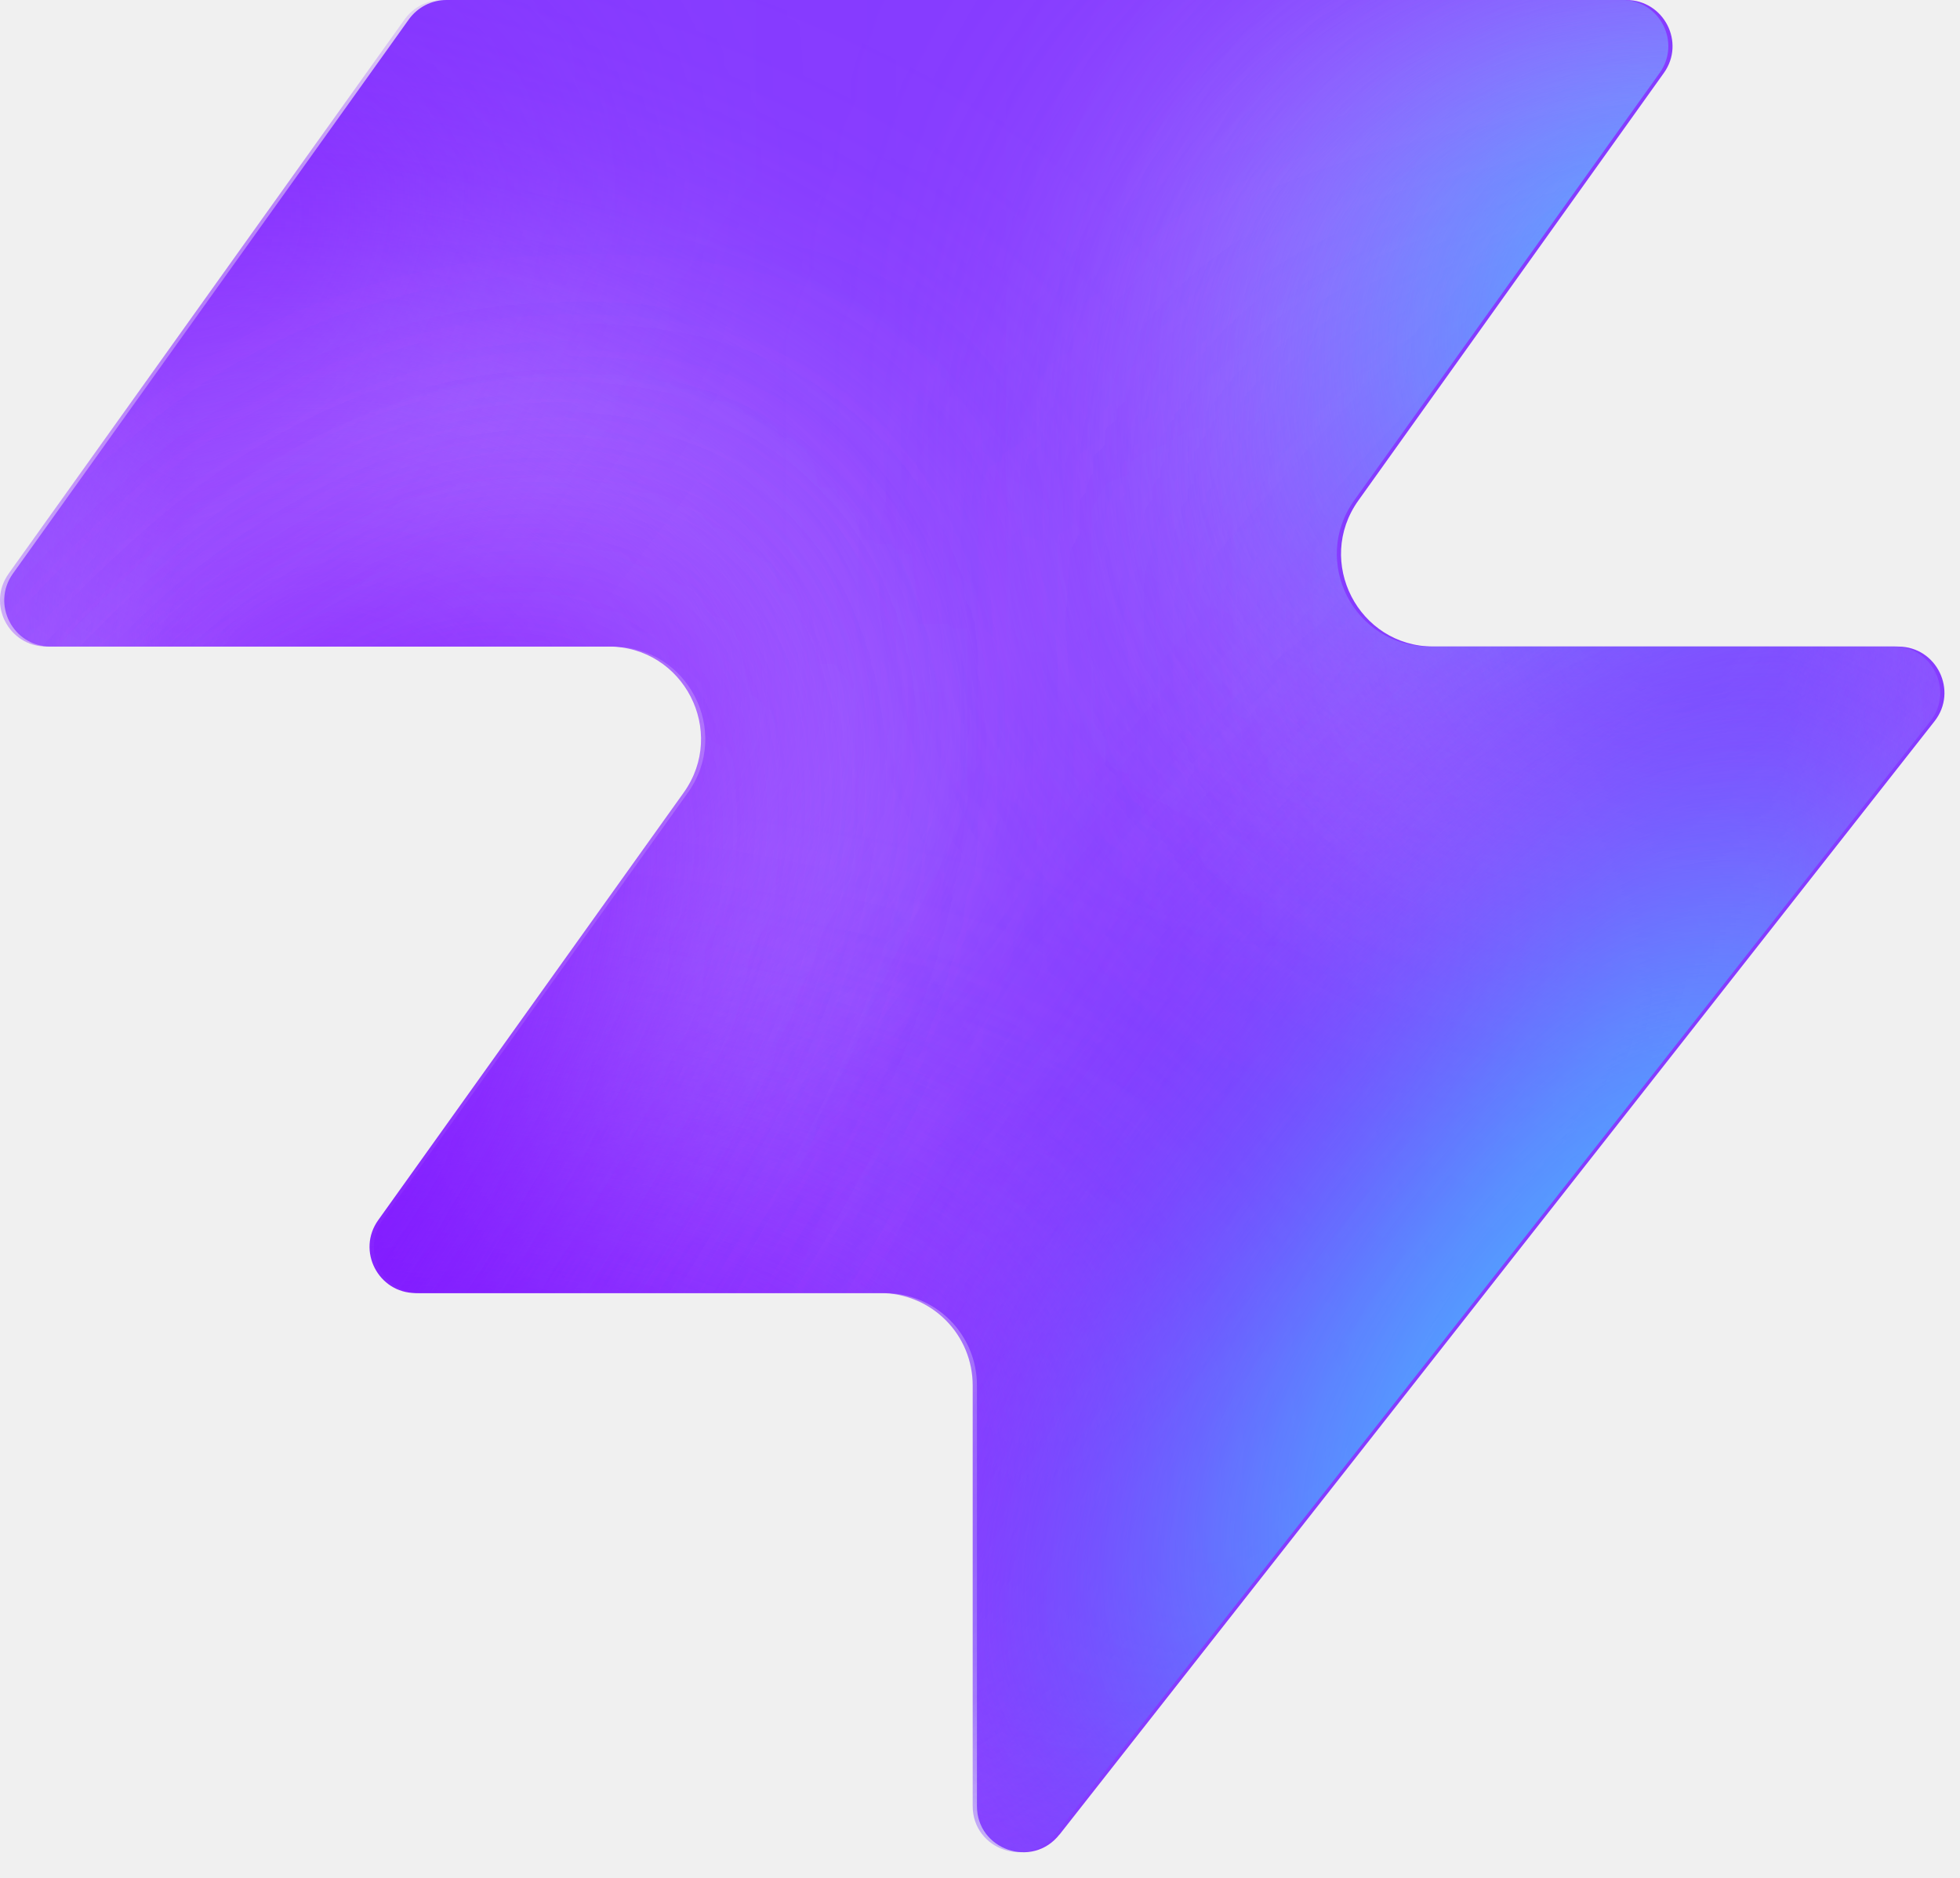
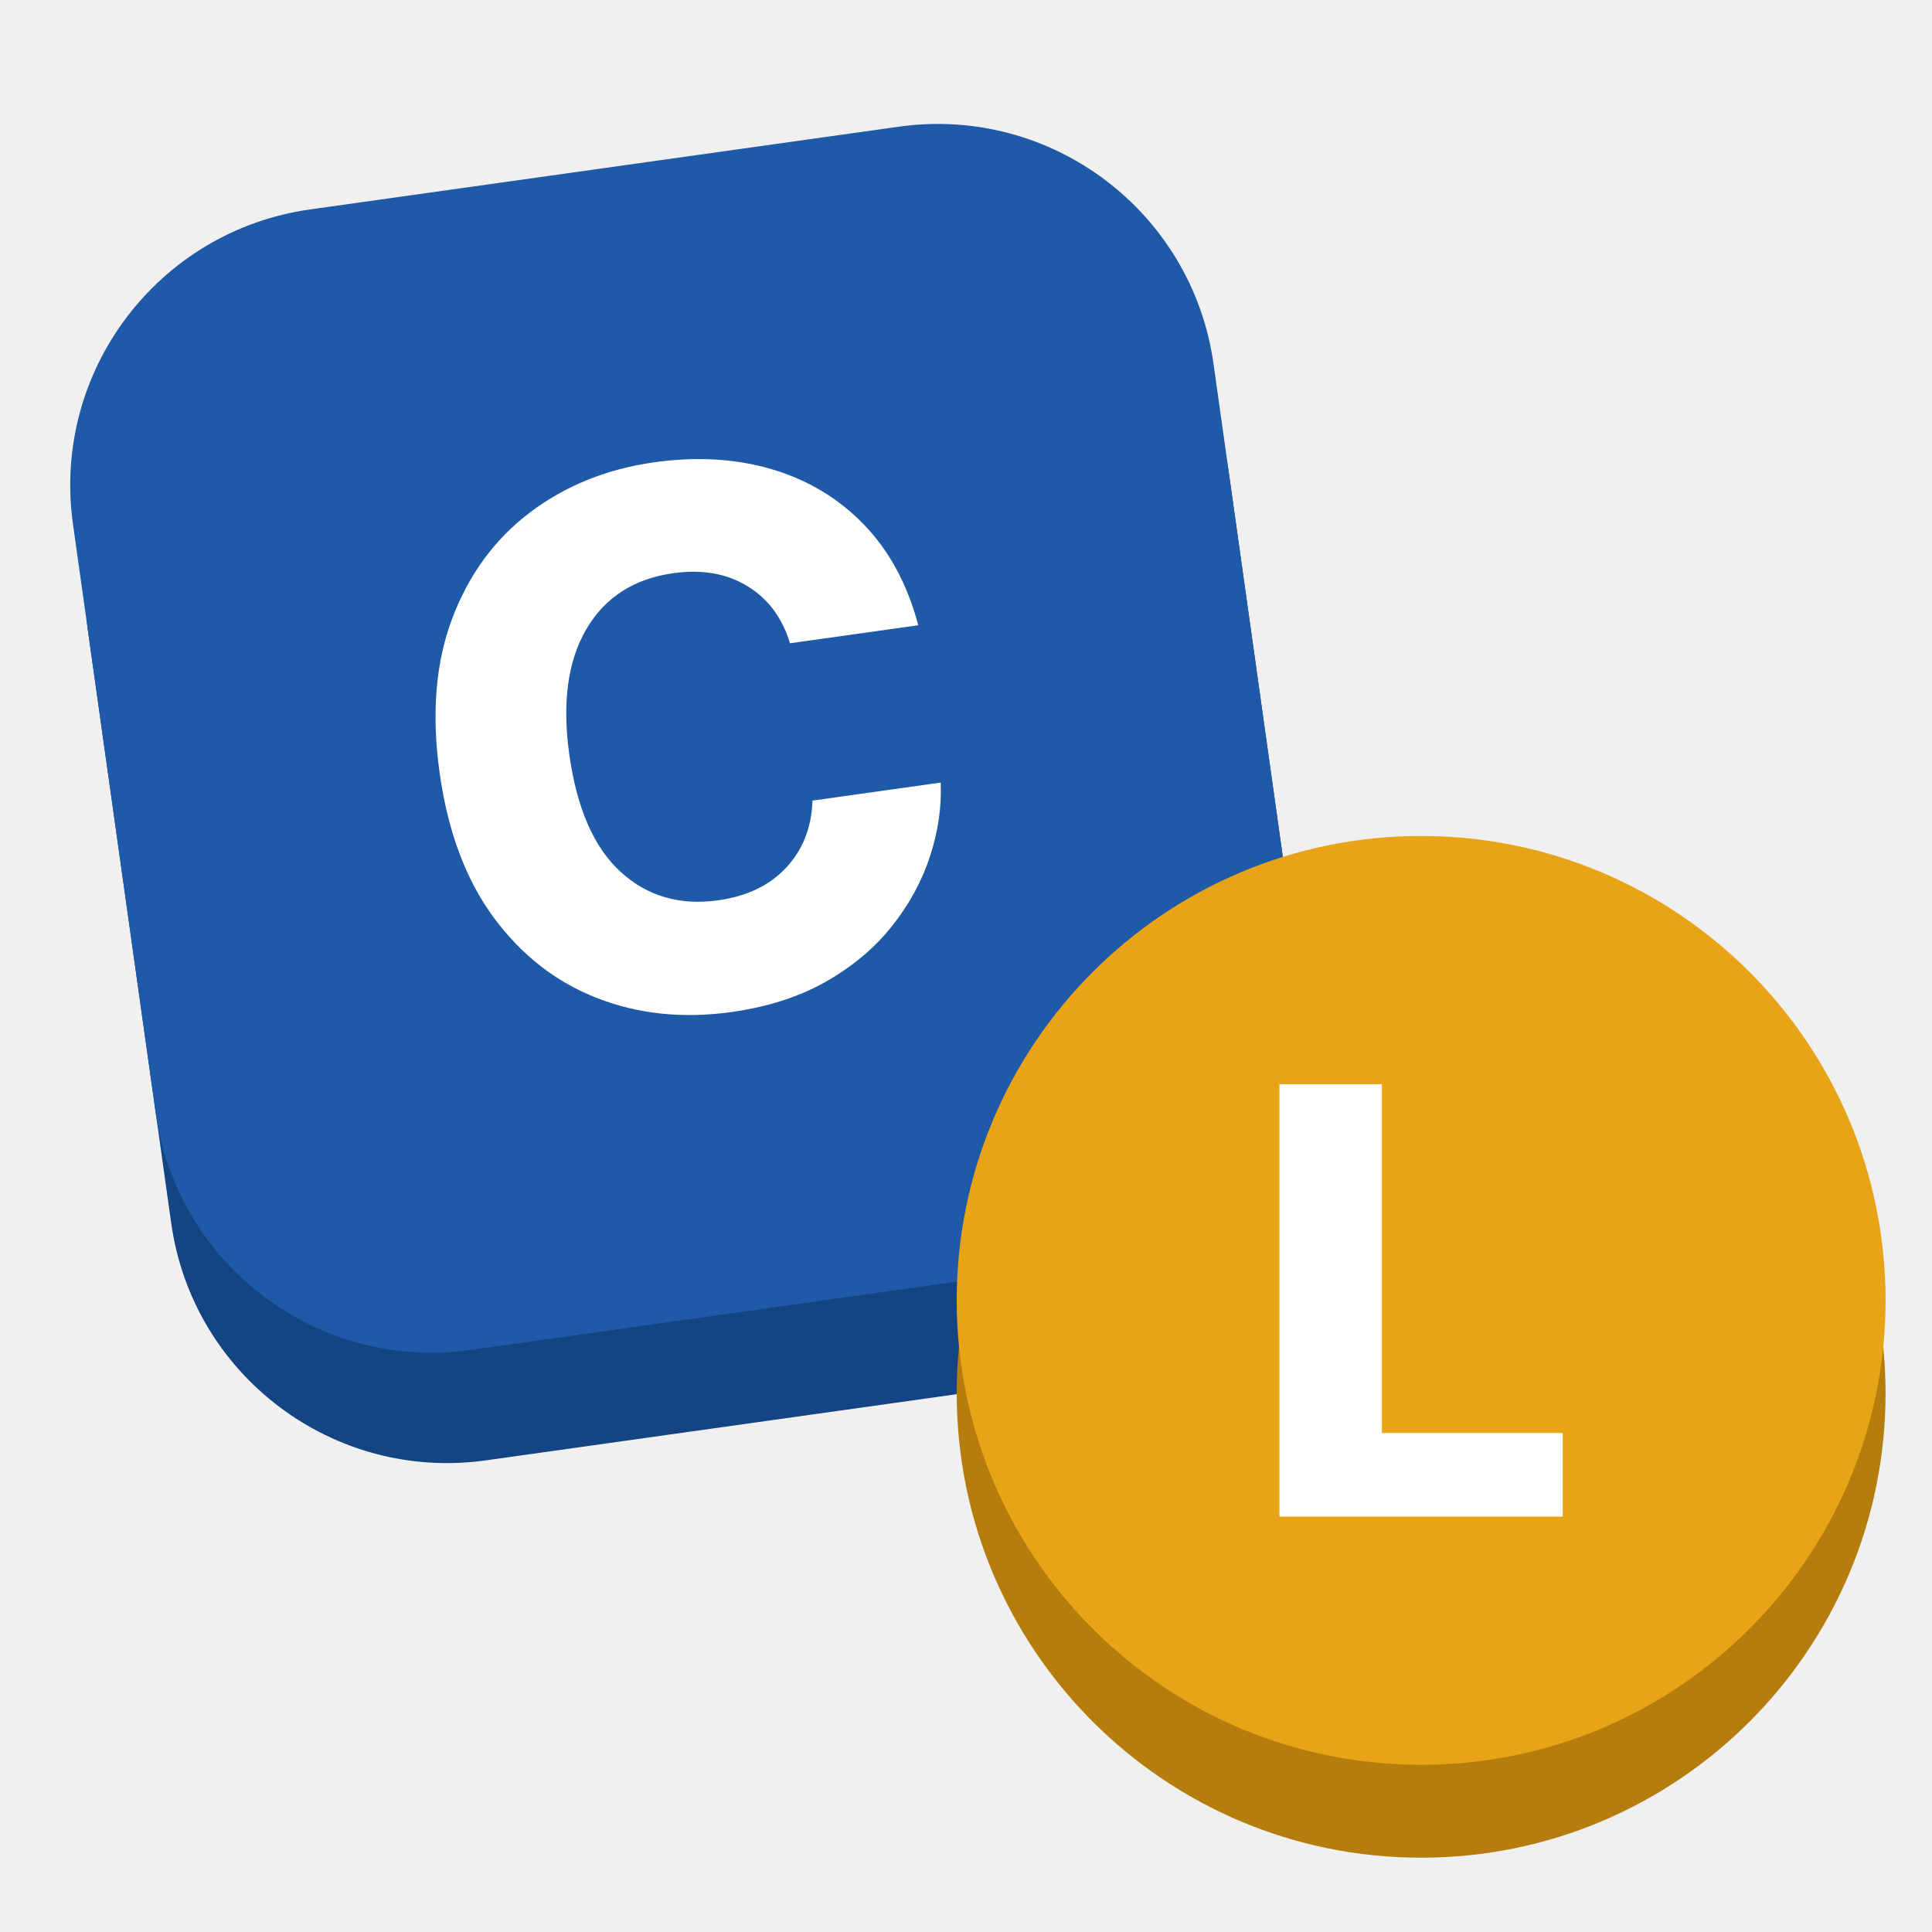
- <svg xmlns="http://www.w3.org/2000/svg" width="48" height="46" fill="none" viewBox="0 0 48 46">
-   <path fill="#863bff" d="M25.946 44.938c-.664.845-2.021.375-2.021-.698V33.937a2.26 2.26 0 0 0-2.262-2.262H10.287c-.92 0-1.456-1.04-.92-1.788l7.48-10.471c1.07-1.497 0-3.578-1.842-3.578H1.237c-.92 0-1.456-1.04-.92-1.788L10.013.474c.214-.297.556-.474.92-.474h28.894c.92 0 1.456 1.04.92 1.788l-7.48 10.471c-1.07 1.498 0 3.579 1.842 3.579h11.377c.943 0 1.473 1.088.89 1.83L25.947 44.94z" style="fill:#863bff;fill:color(display-p3 .525 .23 1);fill-opacity:1" />
-   <mask id="a" width="48" height="46" x="0" y="0" maskUnits="userSpaceOnUse" style="mask-type:alpha">
-     <path fill="#000" d="M25.842 44.938c-.664.844-2.021.375-2.021-.698V33.937a2.26 2.26 0 0 0-2.262-2.262H10.183c-.92 0-1.456-1.04-.92-1.788l7.48-10.471c1.07-1.498 0-3.579-1.842-3.579H1.133c-.92 0-1.456-1.04-.92-1.787L9.91.473c.214-.297.556-.474.92-.474h28.894c.92 0 1.456 1.04.92 1.788l-7.48 10.471c-1.07 1.498 0 3.578 1.842 3.578h11.377c.943 0 1.473 1.088.89 1.832L25.843 44.94z" style="fill:#000;fill-opacity:1" />
-   </mask>
-   <g mask="url(#a)">
-     <g filter="url(#b)">
-       <ellipse cx="5.508" cy="14.704" fill="#ede6ff" rx="5.508" ry="14.704" style="fill:#ede6ff;fill:color(display-p3 .927 .903 1);fill-opacity:1" transform="matrix(.00324 1 1 -.00324 -4.47 31.516)" />
-     </g>
-     <g filter="url(#c)">
-       <ellipse cx="10.399" cy="29.851" fill="#ede6ff" rx="10.399" ry="29.851" style="fill:#ede6ff;fill:color(display-p3 .927 .903 1);fill-opacity:1" transform="matrix(.00324 1 1 -.00324 -39.328 7.883)" />
-     </g>
-     <g filter="url(#d)">
-       <ellipse cx="5.508" cy="30.487" fill="#7e14ff" rx="5.508" ry="30.487" style="fill:#7e14ff;fill:color(display-p3 .492 .077 1);fill-opacity:1" transform="rotate(89.814 -25.913 -14.639)scale(1 -1)" />
-     </g>
-     <g filter="url(#e)">
-       <ellipse cx="5.508" cy="30.599" fill="#7e14ff" rx="5.508" ry="30.599" style="fill:#7e14ff;fill:color(display-p3 .492 .077 1);fill-opacity:1" transform="rotate(89.814 -32.644 -3.334)scale(1 -1)" />
-     </g>
-     <g filter="url(#f)">
-       <ellipse cx="5.508" cy="30.599" fill="#7e14ff" rx="5.508" ry="30.599" style="fill:#7e14ff;fill:color(display-p3 .492 .077 1);fill-opacity:1" transform="matrix(.00324 1 1 -.00324 -34.34 30.47)" />
-     </g>
-     <g filter="url(#g)">
-       <ellipse cx="14.072" cy="22.078" fill="#ede6ff" rx="14.072" ry="22.078" style="fill:#ede6ff;fill:color(display-p3 .927 .903 1);fill-opacity:1" transform="rotate(93.35 24.506 48.493)scale(-1 1)" />
-     </g>
-     <g filter="url(#h)">
-       <ellipse cx="3.47" cy="21.501" fill="#7e14ff" rx="3.47" ry="21.501" style="fill:#7e14ff;fill:color(display-p3 .492 .077 1);fill-opacity:1" transform="rotate(89.009 28.708 47.59)scale(-1 1)" />
-     </g>
-     <g filter="url(#i)">
-       <ellipse cx="3.47" cy="21.501" fill="#7e14ff" rx="3.47" ry="21.501" style="fill:#7e14ff;fill:color(display-p3 .492 .077 1);fill-opacity:1" transform="rotate(89.009 28.708 47.59)scale(-1 1)" />
-     </g>
-     <g filter="url(#j)">
-       <ellipse cx=".387" cy="8.972" fill="#7e14ff" rx="4.407" ry="29.108" style="fill:#7e14ff;fill:color(display-p3 .492 .077 1);fill-opacity:1" transform="rotate(39.51 .387 8.972)" />
-     </g>
-     <g filter="url(#k)">
-       <ellipse cx="47.523" cy="-6.092" fill="#7e14ff" rx="4.407" ry="29.108" style="fill:#7e14ff;fill:color(display-p3 .492 .077 1);fill-opacity:1" transform="rotate(37.892 47.523 -6.092)" />
-     </g>
-     <g filter="url(#l)">
-       <ellipse cx="41.412" cy="6.333" fill="#47bfff" rx="5.971" ry="9.665" style="fill:#47bfff;fill:color(display-p3 .28 .748 1);fill-opacity:1" transform="rotate(37.892 41.412 6.333)" />
-     </g>
-     <g filter="url(#m)">
-       <ellipse cx="-1.879" cy="38.332" fill="#7e14ff" rx="4.407" ry="29.108" style="fill:#7e14ff;fill:color(display-p3 .492 .077 1);fill-opacity:1" transform="rotate(37.892 -1.88 38.332)" />
-     </g>
-     <g filter="url(#n)">
-       <ellipse cx="-1.879" cy="38.332" fill="#7e14ff" rx="4.407" ry="29.108" style="fill:#7e14ff;fill:color(display-p3 .492 .077 1);fill-opacity:1" transform="rotate(37.892 -1.88 38.332)" />
-     </g>
-     <g filter="url(#o)">
-       <ellipse cx="35.651" cy="29.907" fill="#7e14ff" rx="4.407" ry="29.108" style="fill:#7e14ff;fill:color(display-p3 .492 .077 1);fill-opacity:1" transform="rotate(37.892 35.651 29.907)" />
-     </g>
-     <g filter="url(#p)">
-       <ellipse cx="38.418" cy="32.4" fill="#47bfff" rx="5.971" ry="15.297" style="fill:#47bfff;fill:color(display-p3 .28 .748 1);fill-opacity:1" transform="rotate(37.892 38.418 32.4)" />
-     </g>
+ <svg xmlns="http://www.w3.org/2000/svg" viewBox="7.50 12.00 104.00 104.00">
+   <g transform="rotate(-8 50 56)">
+     <rect x="14" y="26" width="62" height="62" rx="15" fill="#154483" />
+     <rect x="14" y="20" width="62" height="62" rx="15" fill="#1e5aa8" />
+     <path transform="translate(30.08 65.55)" d="M15.371 0.391Q11.445 0.391 8.33 -1.348Q5.215 -3.086 3.408 -6.416Q1.602 -9.746 1.602 -14.531Q1.602 -19.336 3.428 -22.676Q5.254 -26.016 8.379 -27.754Q11.504 -29.492 15.371 -29.492Q18.828 -29.492 21.582 -28.242Q24.336 -26.992 26.074 -24.609Q27.812 -22.227 28.223 -18.828H21.25Q20.918 -20.957 19.404 -22.197Q17.891 -23.438 15.547 -23.438Q12.344 -23.438 10.498 -21.104Q8.652 -18.77 8.652 -14.531Q8.652 -10.156 10.508 -7.91Q12.363 -5.664 15.508 -5.664Q17.852 -5.664 19.375 -6.904Q20.898 -8.145 21.27 -10.273H28.242Q28.047 -8.32 27.119 -6.426Q26.191 -4.531 24.57 -2.988Q22.949 -1.445 20.645 -0.527Q18.34 0.391 15.371 0.391Z" fill="#ffffff" />
  </g>
-   <defs>
-     <filter id="b" width="60.045" height="41.654" x="-19.77" y="16.149" color-interpolation-filters="sRGB" filterUnits="userSpaceOnUse">
-       <feFlood flood-opacity="0" result="BackgroundImageFix" />
-       <feBlend in="SourceGraphic" in2="BackgroundImageFix" result="shape" />
-       <feGaussianBlur result="effect1_foregroundBlur_2002_17158" stdDeviation="7.659" />
-     </filter>
-     <filter id="c" width="90.34" height="51.437" x="-54.613" y="-7.533" color-interpolation-filters="sRGB" filterUnits="userSpaceOnUse">
-       <feFlood flood-opacity="0" result="BackgroundImageFix" />
-       <feBlend in="SourceGraphic" in2="BackgroundImageFix" result="shape" />
-       <feGaussianBlur result="effect1_foregroundBlur_2002_17158" stdDeviation="7.659" />
-     </filter>
-     <filter id="d" width="79.355" height="29.4" x="-49.64" y="2.03" color-interpolation-filters="sRGB" filterUnits="userSpaceOnUse">
-       <feFlood flood-opacity="0" result="BackgroundImageFix" />
-       <feBlend in="SourceGraphic" in2="BackgroundImageFix" result="shape" />
-       <feGaussianBlur result="effect1_foregroundBlur_2002_17158" stdDeviation="4.596" />
-     </filter>
-     <filter id="e" width="79.579" height="29.4" x="-45.045" y="20.029" color-interpolation-filters="sRGB" filterUnits="userSpaceOnUse">
-       <feFlood flood-opacity="0" result="BackgroundImageFix" />
-       <feBlend in="SourceGraphic" in2="BackgroundImageFix" result="shape" />
-       <feGaussianBlur result="effect1_foregroundBlur_2002_17158" stdDeviation="4.596" />
-     </filter>
-     <filter id="f" width="79.579" height="29.4" x="-43.513" y="21.178" color-interpolation-filters="sRGB" filterUnits="userSpaceOnUse">
-       <feFlood flood-opacity="0" result="BackgroundImageFix" />
-       <feBlend in="SourceGraphic" in2="BackgroundImageFix" result="shape" />
-       <feGaussianBlur result="effect1_foregroundBlur_2002_17158" stdDeviation="4.596" />
-     </filter>
-     <filter id="g" width="74.749" height="58.852" x="15.756" y="-17.901" color-interpolation-filters="sRGB" filterUnits="userSpaceOnUse">
-       <feFlood flood-opacity="0" result="BackgroundImageFix" />
-       <feBlend in="SourceGraphic" in2="BackgroundImageFix" result="shape" />
-       <feGaussianBlur result="effect1_foregroundBlur_2002_17158" stdDeviation="7.659" />
-     </filter>
-     <filter id="h" width="61.377" height="25.362" x="23.548" y="2.284" color-interpolation-filters="sRGB" filterUnits="userSpaceOnUse">
-       <feFlood flood-opacity="0" result="BackgroundImageFix" />
-       <feBlend in="SourceGraphic" in2="BackgroundImageFix" result="shape" />
-       <feGaussianBlur result="effect1_foregroundBlur_2002_17158" stdDeviation="4.596" />
-     </filter>
-     <filter id="i" width="61.377" height="25.362" x="23.548" y="2.284" color-interpolation-filters="sRGB" filterUnits="userSpaceOnUse">
-       <feFlood flood-opacity="0" result="BackgroundImageFix" />
-       <feBlend in="SourceGraphic" in2="BackgroundImageFix" result="shape" />
-       <feGaussianBlur result="effect1_foregroundBlur_2002_17158" stdDeviation="4.596" />
-     </filter>
-     <filter id="j" width="56.045" height="63.649" x="-27.636" y="-22.853" color-interpolation-filters="sRGB" filterUnits="userSpaceOnUse">
-       <feFlood flood-opacity="0" result="BackgroundImageFix" />
-       <feBlend in="SourceGraphic" in2="BackgroundImageFix" result="shape" />
-       <feGaussianBlur result="effect1_foregroundBlur_2002_17158" stdDeviation="4.596" />
-     </filter>
-     <filter id="k" width="54.814" height="64.646" x="20.116" y="-38.415" color-interpolation-filters="sRGB" filterUnits="userSpaceOnUse">
-       <feFlood flood-opacity="0" result="BackgroundImageFix" />
-       <feBlend in="SourceGraphic" in2="BackgroundImageFix" result="shape" />
-       <feGaussianBlur result="effect1_foregroundBlur_2002_17158" stdDeviation="4.596" />
-     </filter>
-     <filter id="l" width="33.541" height="35.313" x="24.641" y="-11.323" color-interpolation-filters="sRGB" filterUnits="userSpaceOnUse">
-       <feFlood flood-opacity="0" result="BackgroundImageFix" />
-       <feBlend in="SourceGraphic" in2="BackgroundImageFix" result="shape" />
-       <feGaussianBlur result="effect1_foregroundBlur_2002_17158" stdDeviation="4.596" />
-     </filter>
-     <filter id="m" width="54.814" height="64.646" x="-29.286" y="6.009" color-interpolation-filters="sRGB" filterUnits="userSpaceOnUse">
-       <feFlood flood-opacity="0" result="BackgroundImageFix" />
-       <feBlend in="SourceGraphic" in2="BackgroundImageFix" result="shape" />
-       <feGaussianBlur result="effect1_foregroundBlur_2002_17158" stdDeviation="4.596" />
-     </filter>
-     <filter id="n" width="54.814" height="64.646" x="-29.286" y="6.009" color-interpolation-filters="sRGB" filterUnits="userSpaceOnUse">
-       <feFlood flood-opacity="0" result="BackgroundImageFix" />
-       <feBlend in="SourceGraphic" in2="BackgroundImageFix" result="shape" />
-       <feGaussianBlur result="effect1_foregroundBlur_2002_17158" stdDeviation="4.596" />
-     </filter>
-     <filter id="o" width="54.814" height="64.646" x="8.244" y="-2.416" color-interpolation-filters="sRGB" filterUnits="userSpaceOnUse">
-       <feFlood flood-opacity="0" result="BackgroundImageFix" />
-       <feBlend in="SourceGraphic" in2="BackgroundImageFix" result="shape" />
-       <feGaussianBlur result="effect1_foregroundBlur_2002_17158" stdDeviation="4.596" />
-     </filter>
-     <filter id="p" width="39.409" height="43.623" x="18.713" y="10.588" color-interpolation-filters="sRGB" filterUnits="userSpaceOnUse">
-       <feFlood flood-opacity="0" result="BackgroundImageFix" />
-       <feBlend in="SourceGraphic" in2="BackgroundImageFix" result="shape" />
-       <feGaussianBlur result="effect1_foregroundBlur_2002_17158" stdDeviation="4.596" />
-     </filter>
-   </defs>
+   <circle cx="84" cy="87" r="25" fill="#b57d0c" />
+   <circle cx="84" cy="82" r="25" fill="#e8a317" />
+   <path transform="translate(74.56 93.64)" d="M1.812 0.0V-23.281H7.328V-4.5H17.062V0.0Z" fill="#ffffff" />
</svg>
